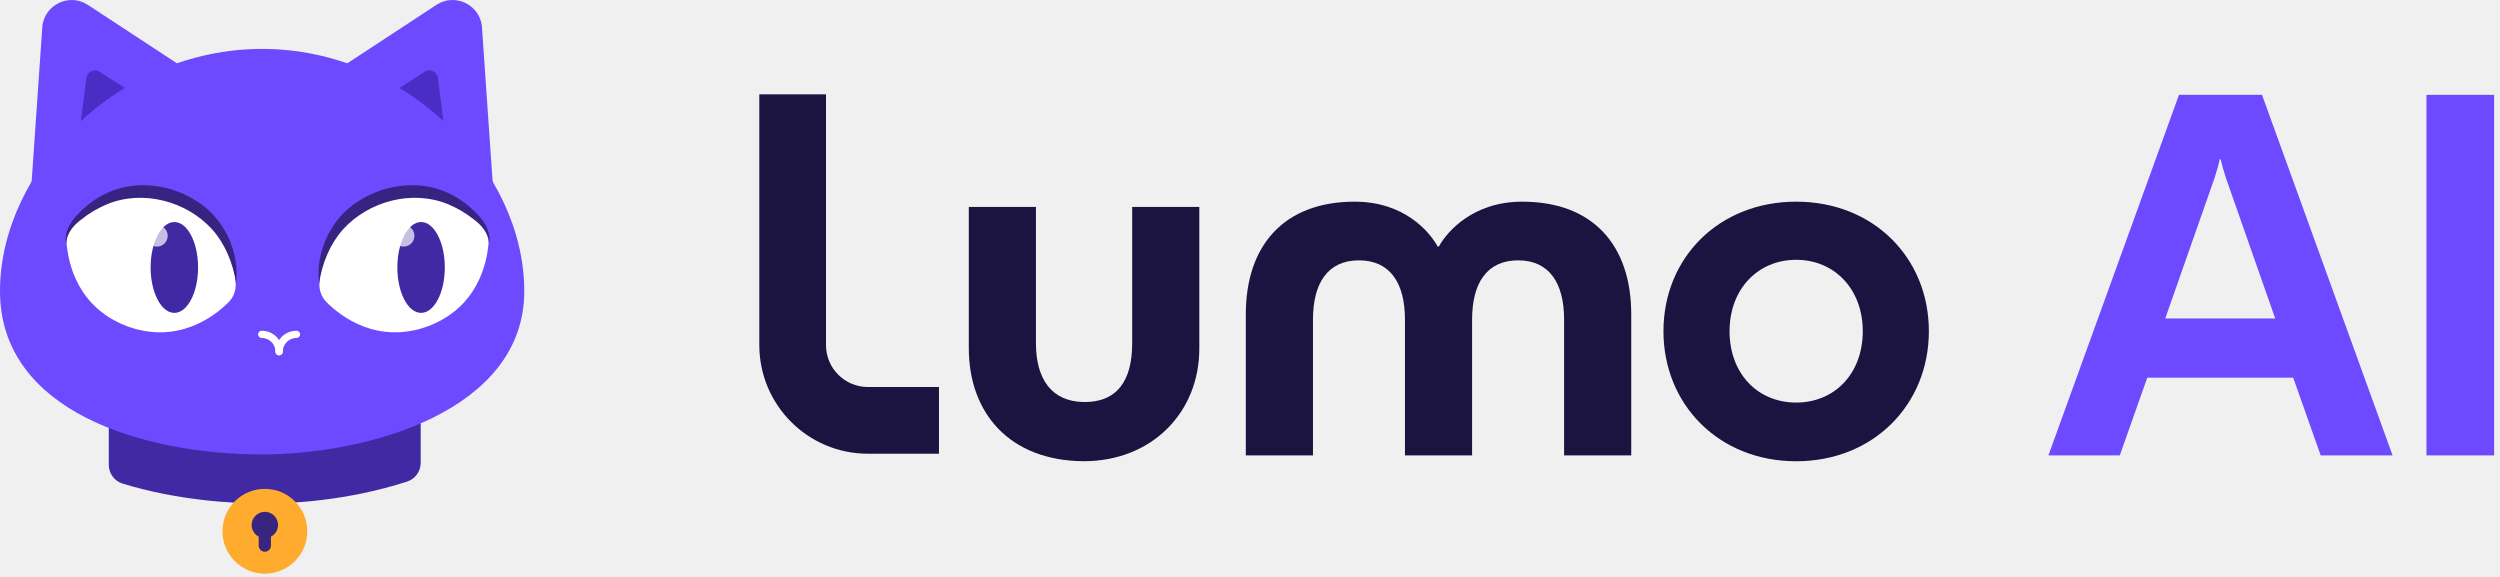
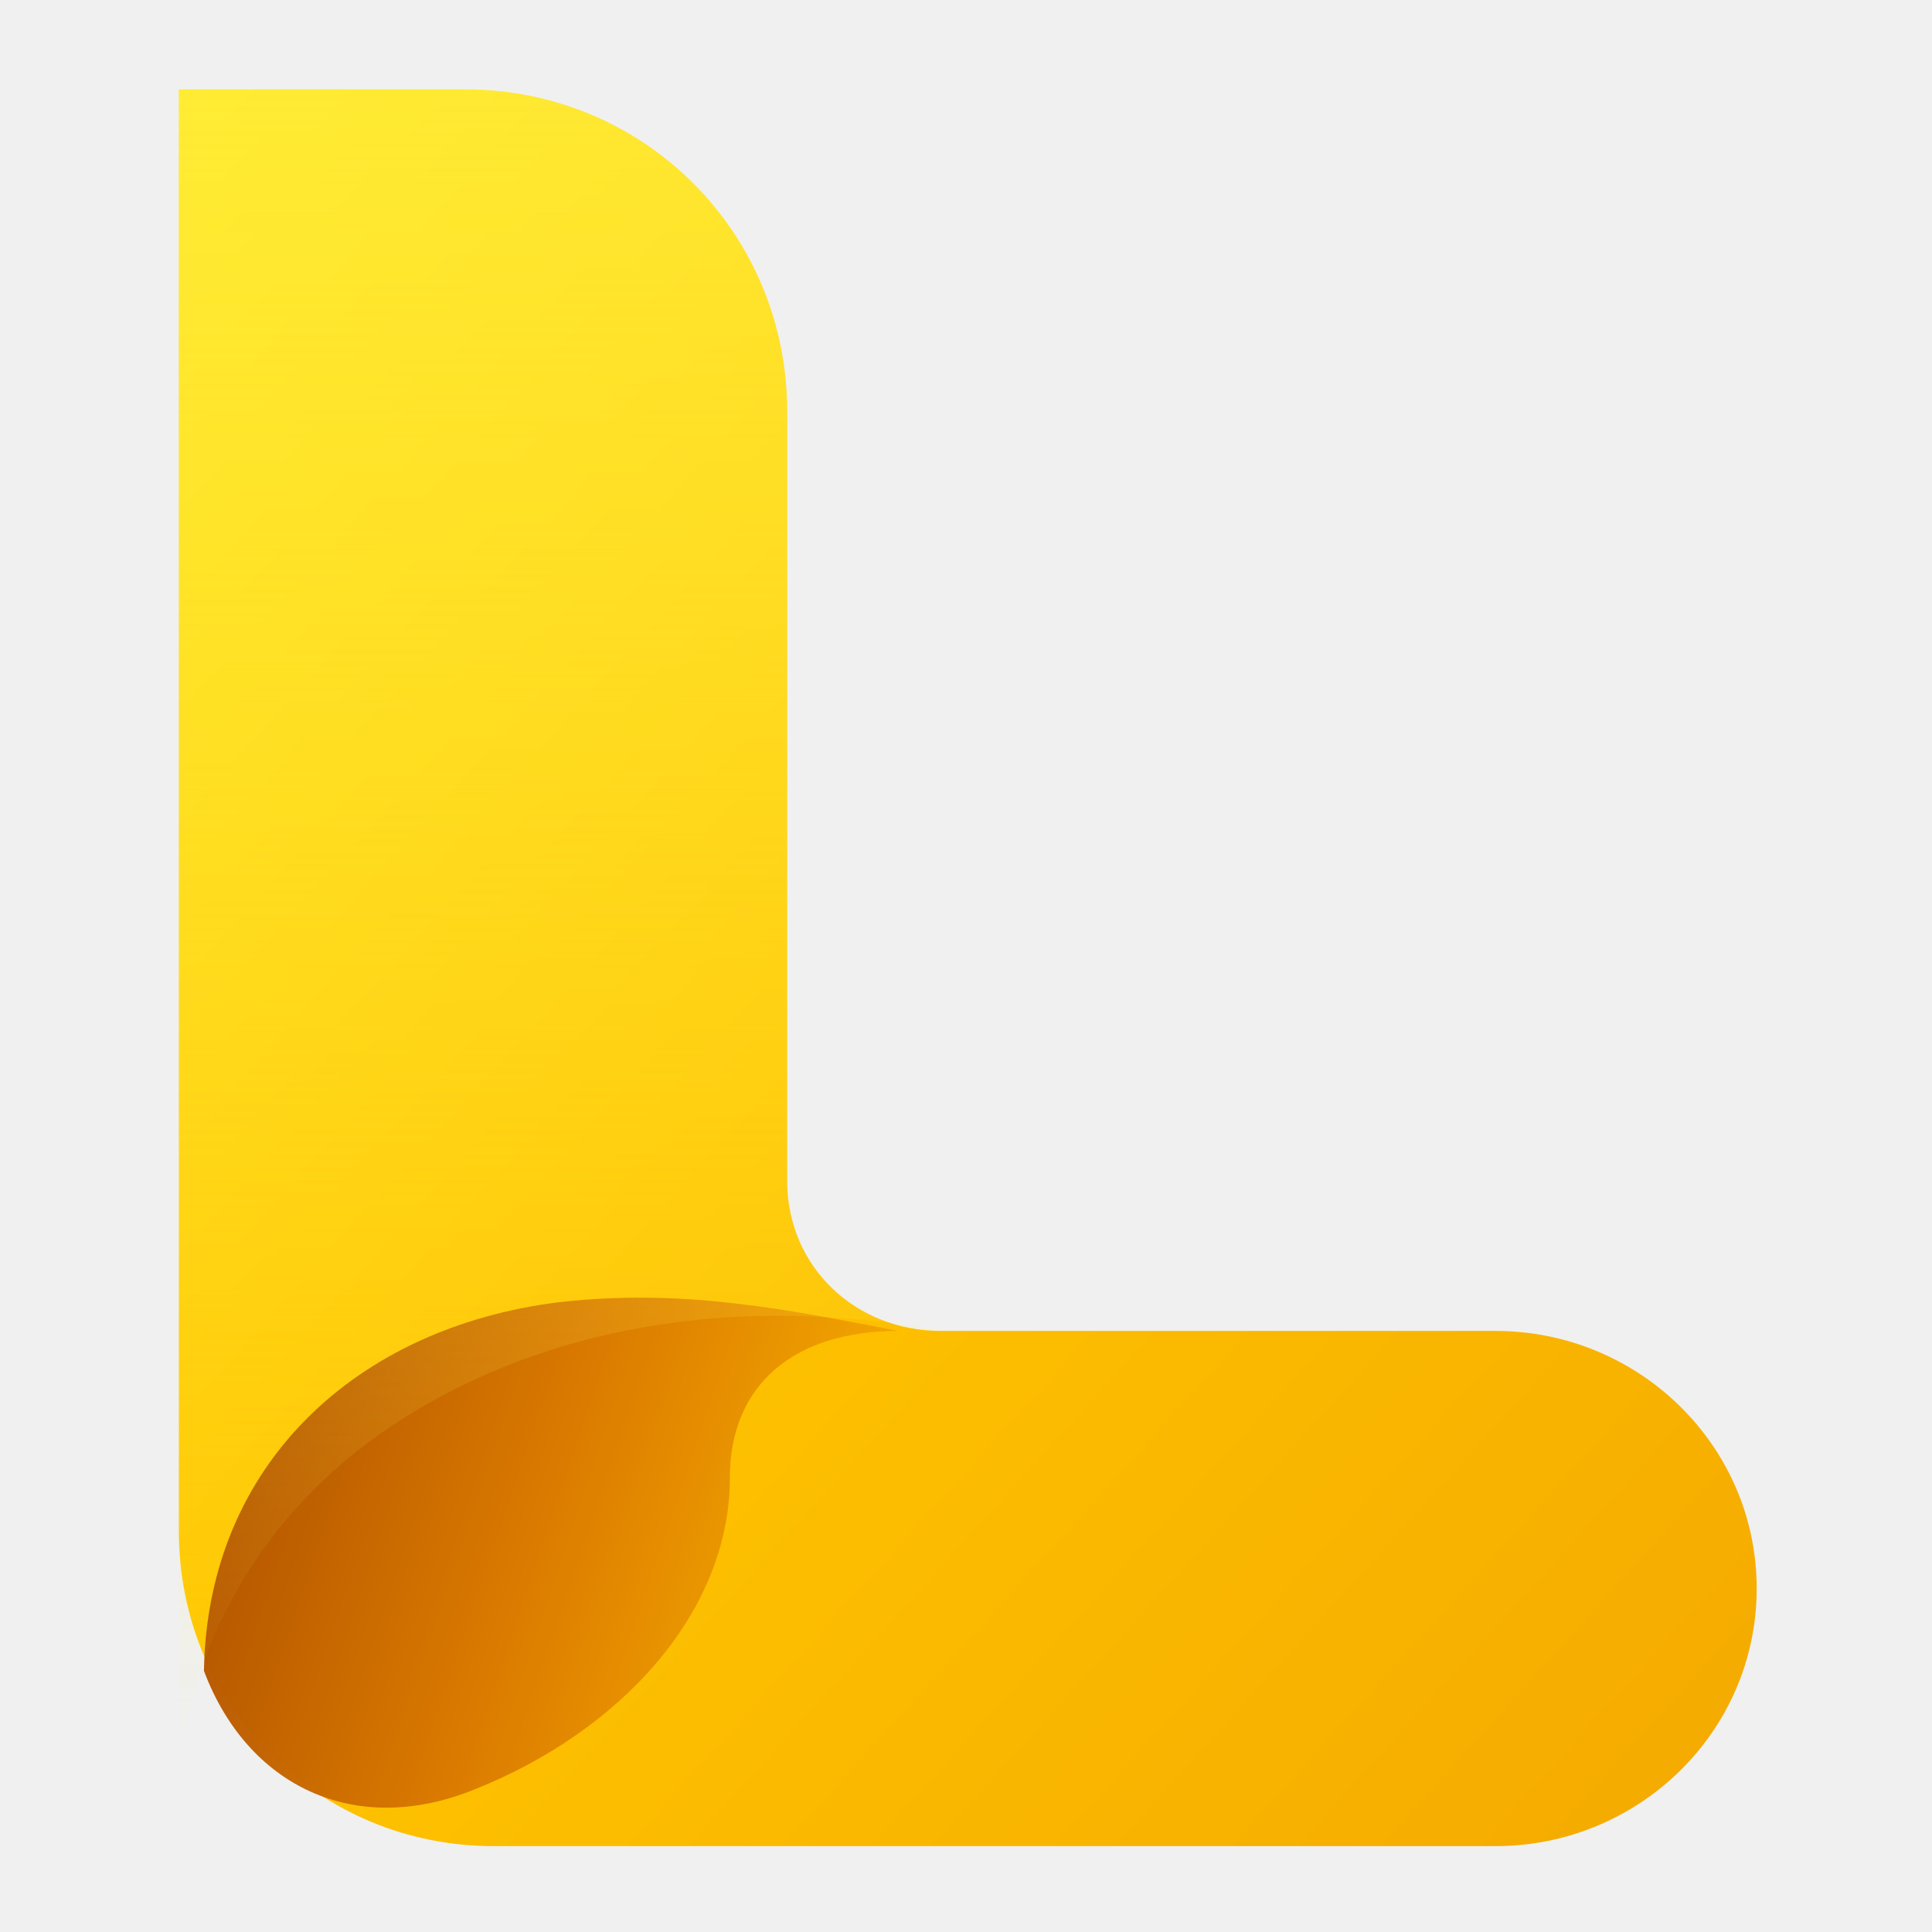
- <svg xmlns="http://www.w3.org/2000/svg" width="117" height="27" viewBox="0 0 117 27" fill="none">
-   <path d="M19.688 21.661C19.688 22.058 19.434 22.415 19.057 22.537C16.244 23.447 13.576 23.566 12.39 23.566C10.883 23.566 8.325 23.423 5.739 22.633C5.352 22.515 5.091 22.156 5.091 21.752V19.168H19.688V21.662V21.661Z" fill="#4129A3" />
-   <path d="M12.395 26.848C11.299 26.848 10.411 25.959 10.411 24.863C10.411 23.767 11.299 22.879 12.395 22.879C13.491 22.879 14.38 23.767 14.38 24.863C14.38 25.959 13.491 26.848 12.395 26.848Z" fill="#FFAC2E" />
-   <path d="M12.395 23.953C12.053 23.953 11.777 24.23 11.777 24.571C11.777 24.808 11.912 25.011 12.107 25.114V25.536C12.107 25.694 12.236 25.822 12.393 25.822C12.552 25.822 12.681 25.694 12.681 25.536V25.115C12.877 25.012 13.012 24.809 13.013 24.571C13.013 24.23 12.736 23.953 12.395 23.953Z" fill="#372580" />
-   <path d="M23.06 8.553L16.167 3.02L20.433 0.222C21.294 -0.333 22.44 0.21 22.553 1.227L23.058 8.553H23.06Z" fill="#6D4AFF" />
-   <path d="M1.476 8.553L8.368 3.02L4.102 0.222C3.241 -0.333 2.096 0.21 1.982 1.227L1.477 8.553H1.476Z" fill="#6D4AFF" />
-   <path d="M4.66 3.357L6.083 4.272L3.763 5.831L4.044 3.644C4.082 3.35 4.412 3.198 4.659 3.357H4.66Z" fill="#4A2DC5" />
-   <path d="M19.877 3.357L18.455 4.272L20.774 5.831L20.493 3.644C20.455 3.35 20.126 3.198 19.878 3.357H19.877Z" fill="#4A2DC5" />
-   <path d="M0 13.622C0 19.259 6.689 21.267 12.268 21.267C17.172 21.267 24.536 19.259 24.536 13.622C24.536 7.986 19.043 2.289 12.268 2.289C5.493 2.289 0 7.986 0 13.622Z" fill="#6D4AFF" />
-   <path d="M13.876 15.648C13.427 15.648 13.065 16.012 13.065 16.459" stroke="white" stroke-width="0.338" stroke-miterlimit="10" stroke-linecap="round" />
-   <path d="M12.249 15.648C12.697 15.648 13.059 16.012 13.059 16.459" stroke="white" stroke-width="0.338" stroke-miterlimit="10" stroke-linecap="round" />
-   <path d="M17.778 9.246C20.127 8.402 21.833 9.747 22.529 10.458C22.768 10.702 22.892 11.04 22.864 11.382C22.786 12.352 22.338 14.403 20.015 15.275C17.66 16.121 15.97 14.827 15.285 14.145C15.051 13.912 14.931 13.589 14.951 13.261C15.014 12.278 15.426 10.13 17.778 9.246Z" fill="white" />
-   <path d="M14.933 13.24C15.087 12.291 15.456 11.403 16.058 10.73C17.261 9.408 19.303 8.867 20.973 9.559C21.39 9.732 21.792 9.966 22.155 10.256C22.532 10.53 22.846 10.892 22.889 11.382C22.983 10.879 22.7 10.394 22.355 10.043C22.019 9.681 21.622 9.366 21.173 9.132C19.814 8.393 18.085 8.577 16.801 9.398C15.507 10.178 14.756 11.78 14.933 13.24Z" fill="#372480" />
-   <path d="M8.204 9.246C5.854 8.402 4.148 9.747 3.452 10.458C3.213 10.702 3.089 11.04 3.117 11.382C3.196 12.352 3.643 14.403 5.966 15.275C8.321 16.121 10.011 14.827 10.696 14.145C10.93 13.912 11.05 13.589 11.03 13.261C10.968 12.278 10.556 10.13 8.204 9.246Z" fill="white" />
-   <path d="M11.05 13.24C11.226 11.781 10.475 10.178 9.181 9.398C7.899 8.577 6.168 8.393 4.809 9.132C4.361 9.366 3.964 9.681 3.627 10.043C3.283 10.393 2.999 10.879 3.094 11.382C3.137 10.892 3.449 10.532 3.827 10.256C4.191 9.967 4.592 9.732 5.009 9.559C6.679 8.867 8.722 9.408 9.924 10.73C10.527 11.403 10.896 12.291 11.05 13.24Z" fill="#372480" />
-   <path d="M8.16 14.643C7.547 14.643 7.049 13.691 7.049 12.517C7.049 11.343 7.547 10.391 8.16 10.391C8.773 10.391 9.27 11.343 9.27 12.517C9.27 13.691 8.773 14.643 8.16 14.643Z" fill="#4129A3" />
-   <path opacity="0.7" d="M7.343 11.542C7.064 11.542 6.838 11.316 6.838 11.037C6.838 10.757 7.064 10.531 7.343 10.531C7.622 10.531 7.848 10.757 7.848 11.037C7.848 11.316 7.622 11.542 7.343 11.542Z" fill="white" />
-   <path d="M19.707 14.643C19.093 14.643 18.596 13.691 18.596 12.517C18.596 11.343 19.093 10.391 19.707 10.391C20.32 10.391 20.817 11.343 20.817 12.517C20.817 13.691 20.32 14.643 19.707 14.643Z" fill="#4129A3" />
-   <path opacity="0.7" d="M18.89 11.542C18.611 11.542 18.385 11.316 18.385 11.037C18.385 10.757 18.611 10.531 18.89 10.531C19.169 10.531 19.395 10.757 19.395 11.037C19.395 11.316 19.169 11.542 18.89 11.542Z" fill="white" />
-   <path d="M113.559 21.313V4.438H116.726V21.313H113.559Z" fill="#6D4AFF" />
-   <path d="M95.865 21.313L101.977 4.438H105.862L111.973 21.313H108.608L107.322 17.675H100.492L99.206 21.313H95.865ZM101.334 14.904H106.48L104.179 8.347C104.055 7.976 103.981 7.704 103.932 7.456H103.882C103.833 7.704 103.759 7.976 103.635 8.347L101.334 14.904Z" fill="#6D4AFF" />
-   <path d="M84.06 21.587C80.448 21.587 77.85 18.939 77.85 15.5C77.85 12.06 80.448 9.438 84.06 9.438C87.673 9.438 90.271 12.06 90.271 15.5C90.271 18.939 87.673 21.587 84.06 21.587ZM84.06 18.84C85.867 18.84 87.178 17.479 87.178 15.5C87.178 13.545 85.867 12.159 84.06 12.159C82.254 12.159 80.943 13.545 80.943 15.5C80.943 17.479 82.254 18.84 84.06 18.84Z" fill="#1B1340" />
-   <path d="M58.304 14.708C58.304 11.491 60.086 9.438 63.401 9.438C65.703 9.438 66.89 10.823 67.286 11.541H67.336C67.732 10.823 68.944 9.438 71.245 9.438C74.561 9.438 76.342 11.491 76.342 14.708V21.314H73.2V14.955C73.2 13.248 72.507 12.184 71.047 12.184C69.587 12.184 68.894 13.248 68.894 14.955V21.314H65.752V14.955C65.752 13.248 65.059 12.184 63.599 12.184C62.139 12.184 61.447 13.248 61.447 14.955V21.314H58.304V14.708Z" fill="#1B1340" />
-   <path d="M50.709 21.585C47.27 21.561 45.34 19.358 45.34 16.29V9.684H48.482V16.067C48.482 17.75 49.225 18.789 50.709 18.814C52.293 18.839 52.986 17.799 52.986 16.067V9.684H56.128V16.315C56.128 19.284 53.926 21.585 50.709 21.585Z" fill="#1B1340" />
-   <path d="M35.536 16.152V4.414H38.657V16.152C38.657 17.235 39.535 18.112 40.618 18.112H43.944V21.234H40.618C37.811 21.234 35.536 18.959 35.536 16.152Z" fill="#1B1340" />
+ <svg xmlns="http://www.w3.org/2000/svg" viewBox="328 344 540 540" role="img" aria-labelledby="title desc">
+   <defs>
+     <linearGradient id="gold" x1="0" y1="0" x2="1" y2="1">
+       <stop offset="0" stop-color="#FFE31A" />
+       <stop offset=".48" stop-color="#FFC400" />
+       <stop offset="1" stop-color="#F4A900" />
+     </linearGradient>
+     <linearGradient id="fold" x1="0" y1="0" x2="1" y2=".25">
+       <stop offset="0" stop-color="#A94A00" />
+       <stop offset=".55" stop-color="#D97800" />
+       <stop offset="1" stop-color="#F5A900" />
+     </linearGradient>
+     <linearGradient id="highlight" x1="0" y1="0" x2="0" y2="1">
+       <stop offset="0" stop-color="#FFF34A" stop-opacity=".55" />
+       <stop offset="1" stop-color="#FFF34A" stop-opacity="0" />
+     </linearGradient>
+   </defs>
+   <path fill="url(#gold)" d="     M 378 369     H 458     C 508 369 548 409 548 459     V 674     C 548 698 567 716 591 716     H 746     C 786 716 819 748 819 788     C 819 828 786 860 746 860     H 466     C 417 860 378 821 378 772     Z" />
+   <path fill="url(#fold)" d="     M 385 811     C 386 753 428 715 484 708     C 519 704 548 710 579 716     C 550 716 532 731 532 757     C 532 795 501 828 461 844     C 427 858 397 843 385 811 Z" opacity=".98" />
+   <path fill="url(#highlight)" d="     M 378 369 H 458     C 508 369 548 409 548 459     V 674     C 548 698 567 716 591 716     C 526 704 467 718 426 751     C 397 775 383 805 378 835 Z" />
</svg>
